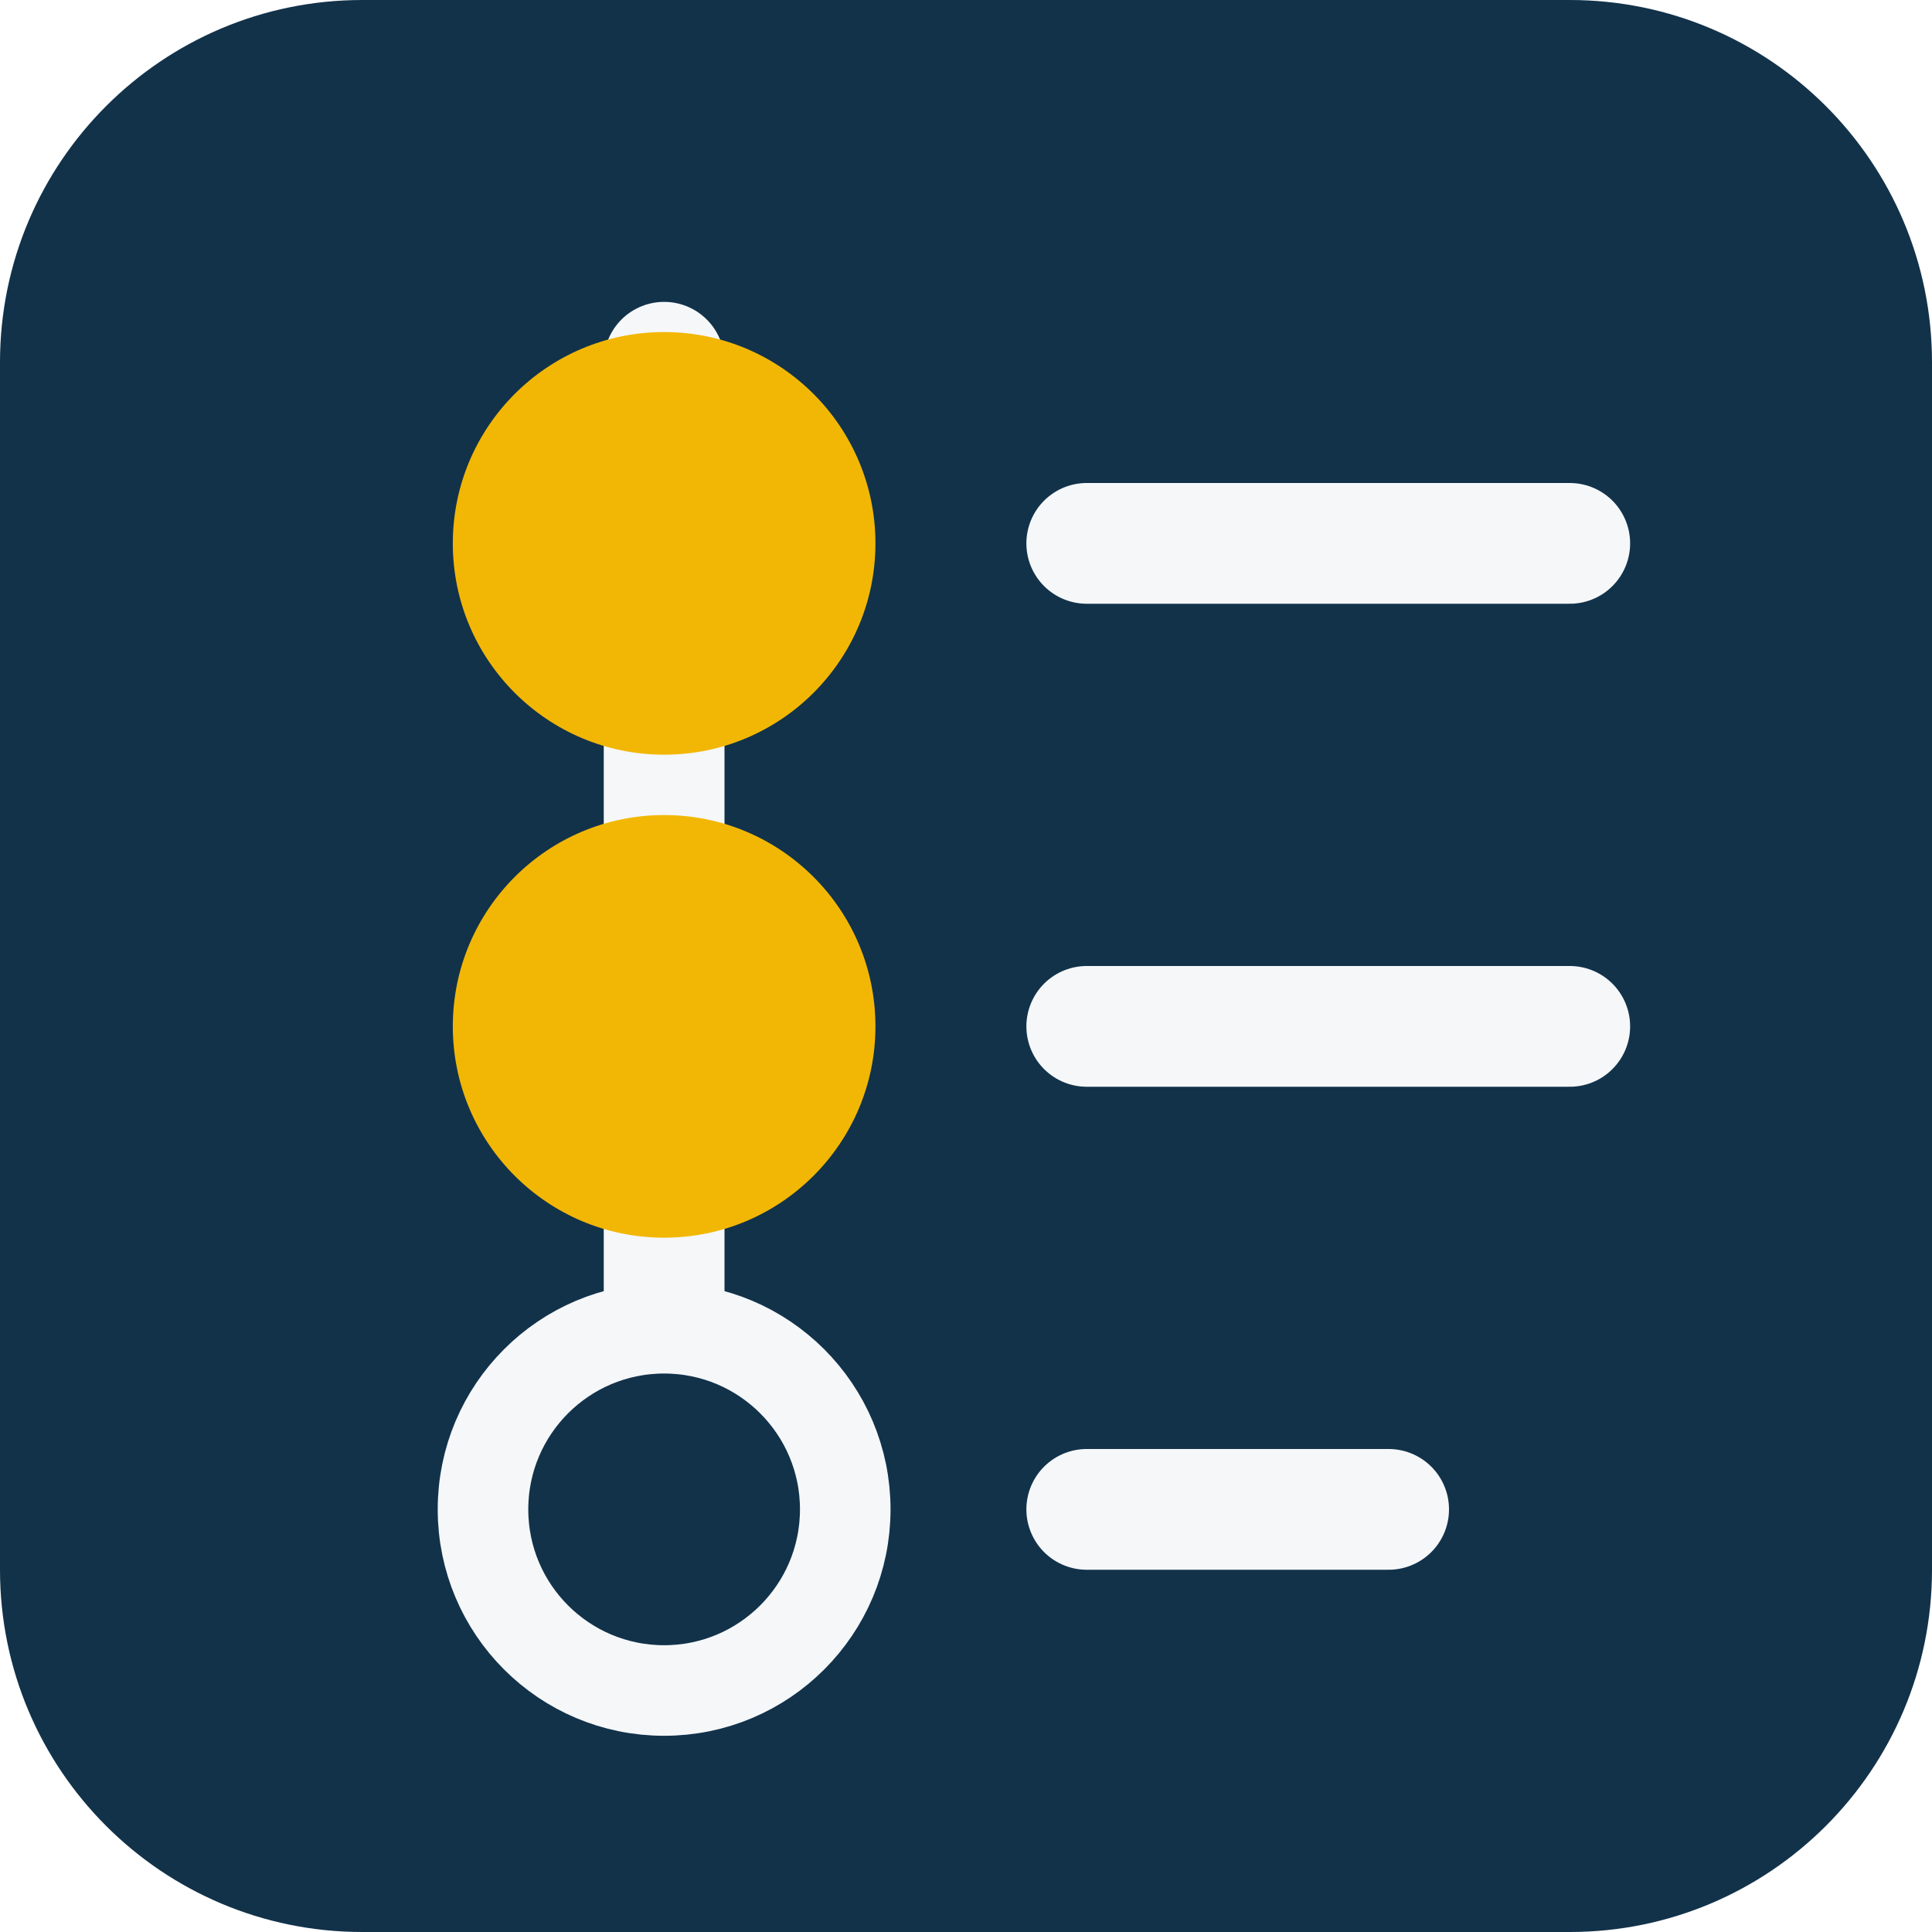
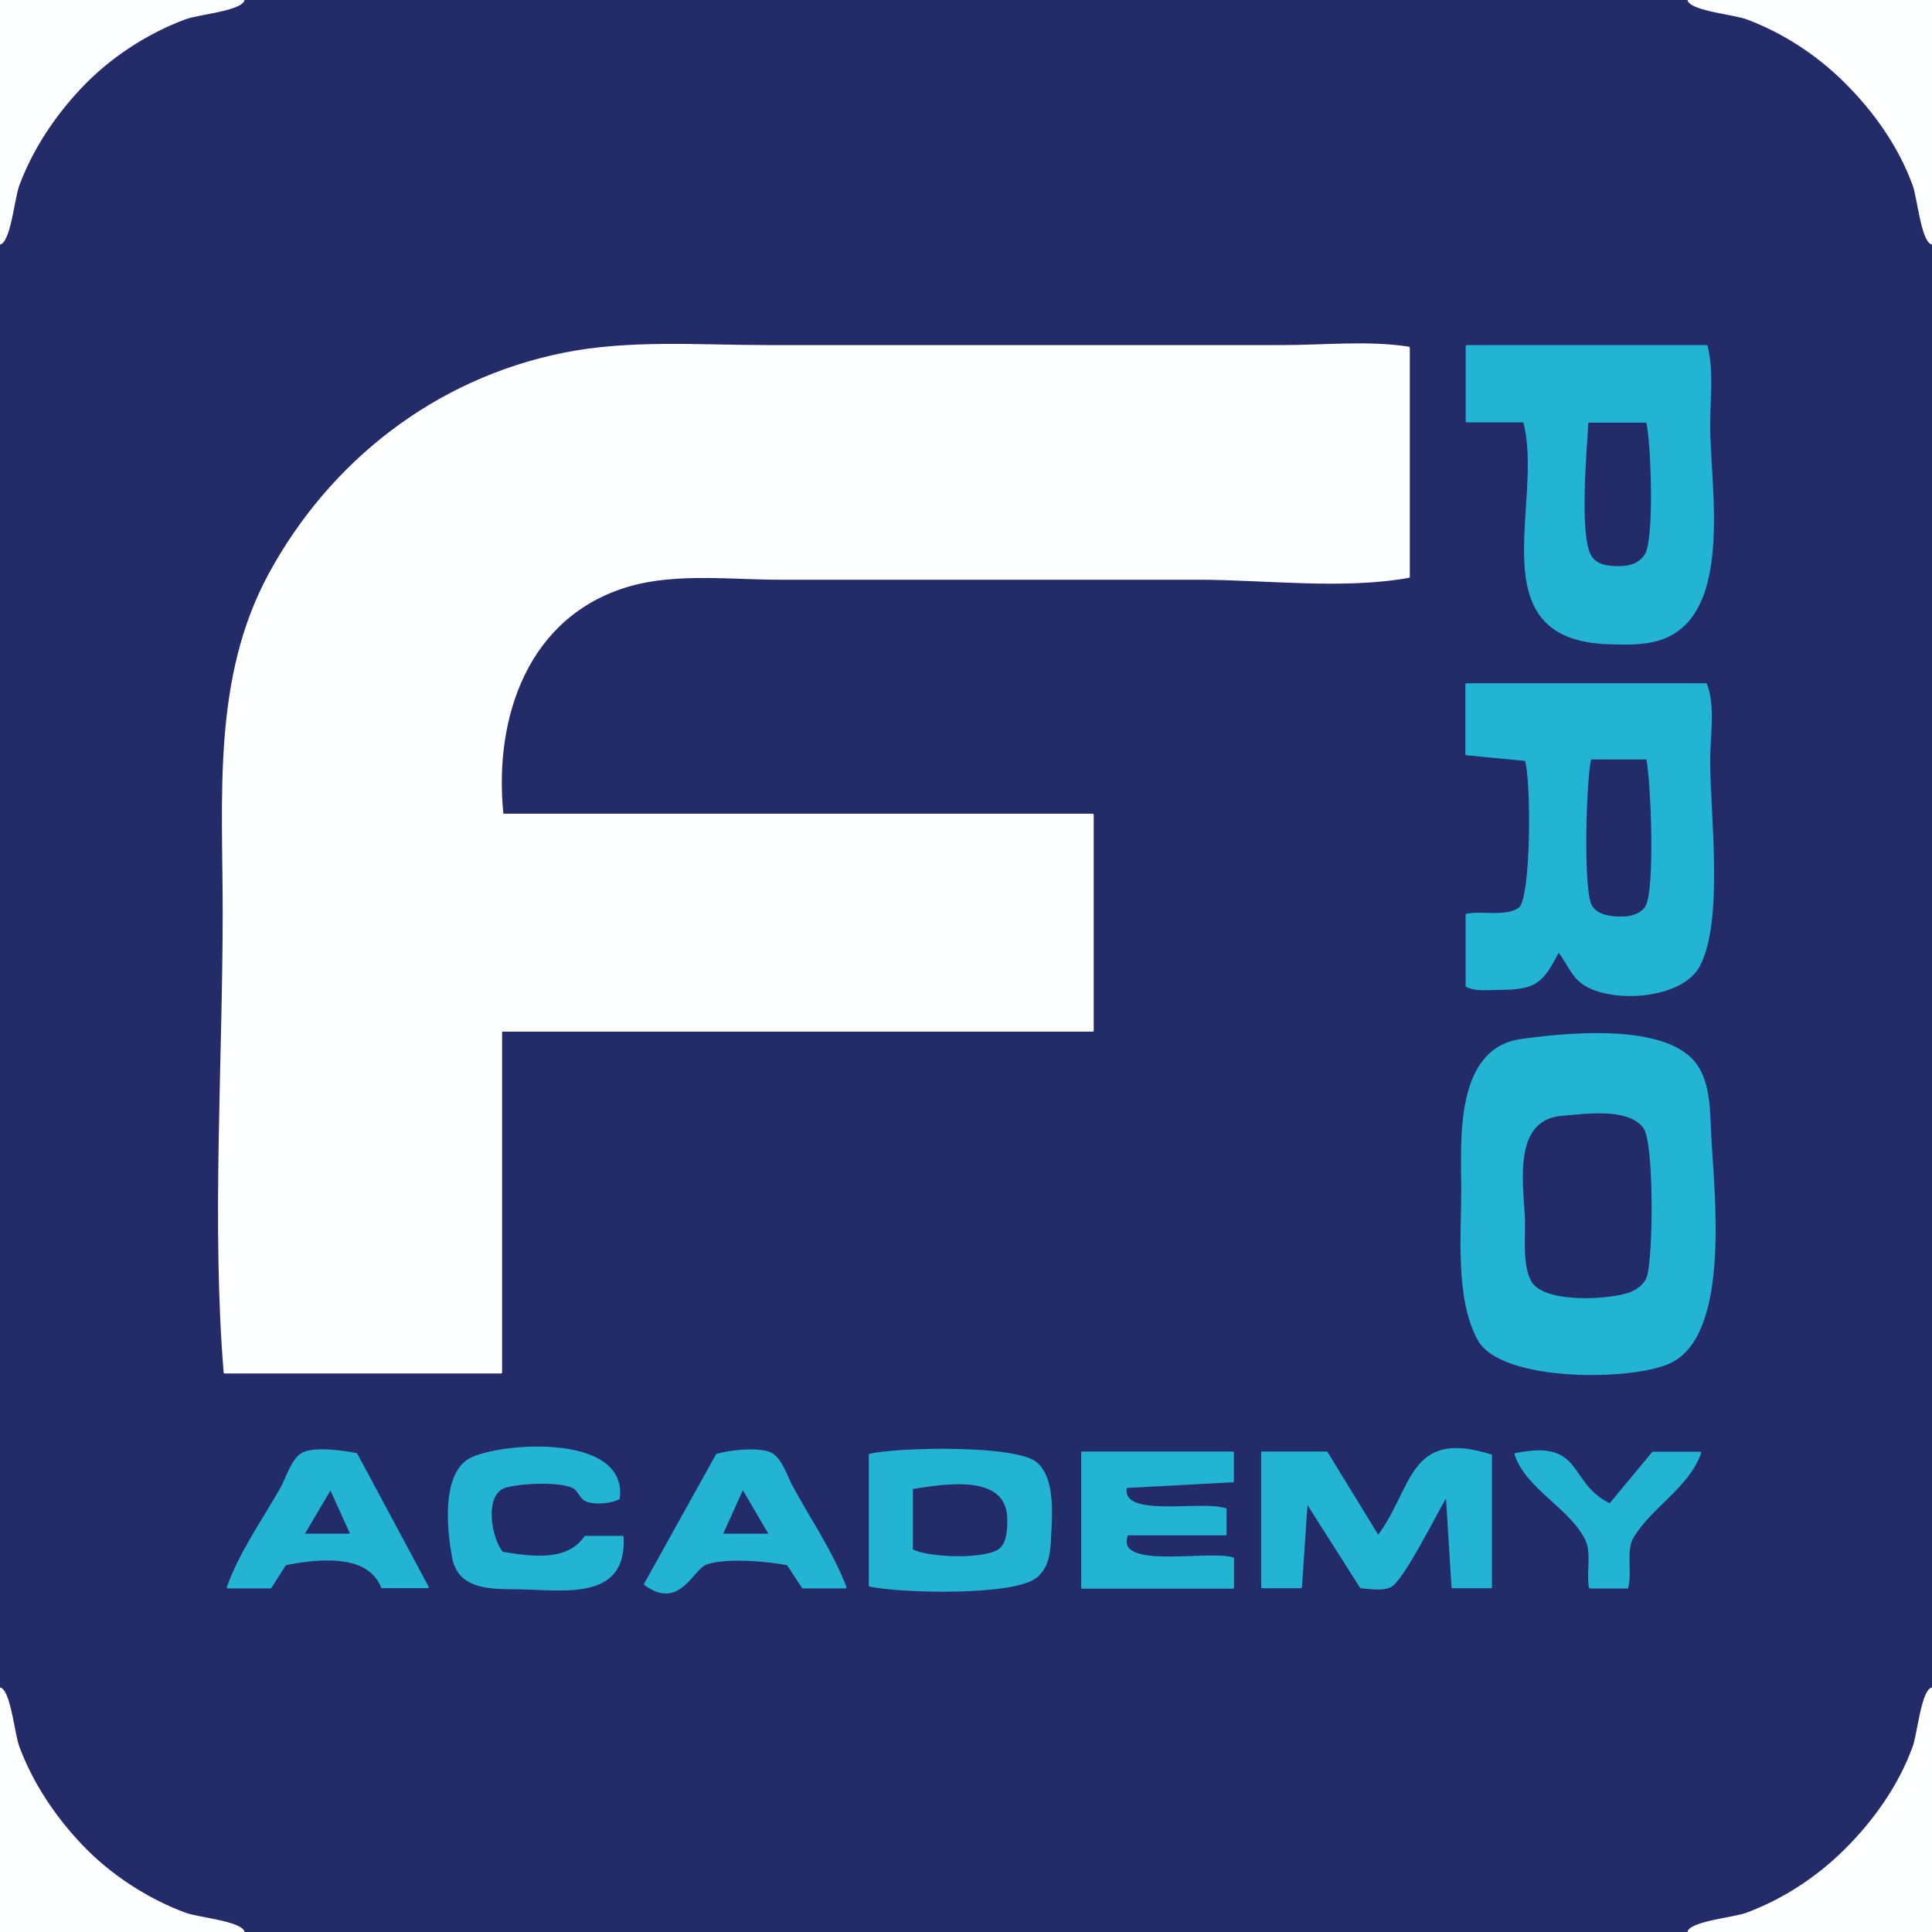
- <svg xmlns="http://www.w3.org/2000/svg" viewBox="0 0 64 64">
-   <rect width="64" height="64" rx="12" fill="#12324A" />
-   <path d="M22 12v40" stroke="#F5F7F9" stroke-width="4" stroke-linecap="round" />
-   <circle cx="22" cy="18" r="7" fill="#F2B705" />
-   <circle cx="22" cy="34" r="7" fill="#F2B705" />
-   <circle cx="22" cy="50" r="6" fill="#12324A" stroke="#F5F7F9" stroke-width="3" />
-   <path d="M36 18h16M36 34h16M36 50h10" stroke="#F5F7F9" stroke-width="4" stroke-linecap="round" />
+ <svg xmlns="http://www.w3.org/2000/svg" viewBox="0 0 225 225" width="225" height="225">
+   <path d="M28.34 0.06C84.45 0.06 140.55 0.06 196.66 0.06C197.21 1.17 201.96 1.58 203.41 2.12C207.61 3.67 211.57 6.25 214.77 9.4C218.24 12.81 221.22 16.98 222.88 21.59C223.4 23.03 223.84 27.8 224.94 28.34C224.94 84.45 224.94 140.55 224.94 196.66C223.84 197.2 223.4 201.97 222.88 203.41C221.22 208.02 218.24 212.19 214.77 215.6C211.57 218.75 207.61 221.33 203.41 222.88C201.96 223.42 197.21 223.83 196.66 224.94C140.55 224.94 84.45 224.94 28.34 224.94C27.79 223.83 23.04 223.42 21.59 222.88C17.07 221.21 12.67 218.33 9.36 214.8C6.28 211.53 3.68 207.64 2.12 203.41C1.59 201.97 1.15 197.2 0.06 196.66C0.06 140.55 0.06 84.45 0.06 28.34C1.15 27.8 1.59 23.03 2.12 21.59C3.68 17.36 6.28 13.47 9.36 10.2C12.67 6.67 17.07 3.79 21.59 2.12C23.04 1.58 27.79 1.17 28.34 0.06ZM164.06 40.5C159.39 39.76 154.24 40.31 149.5 40.31C139.72 40.31 129.94 40.31 120.17 40.31C109.83 40.31 99.5 40.31 89.17 40.31C81.36 40.31 73.18 39.65 65.48 41.24C50.74 44.26 38.53 53.74 31.39 66.9C24.83 79 26.06 92.84 26.06 106.17C26.06 123.44 24.77 142.82 26.17 159.83C36.89 159.83 47.62 159.83 58.35 159.83C58.35 146.56 58.35 133.29 58.35 120.02C81.32 120.02 104.28 120.02 127.25 120.02C127.25 111.64 127.25 103.27 127.25 94.89C104.34 94.89 81.42 94.89 58.51 94.89C57.33 83.57 61.37 71.59 73.31 68.16C78.8 66.59 85.2 67.39 90.83 67.39C107.06 67.39 123.28 67.39 139.5 67.39C147.38 67.39 156.33 68.56 164.06 67.17C164.06 58.28 164.06 49.39 164.06 40.5ZM198.74 40.31C189.43 40.31 180.12 40.31 170.82 40.31C170.82 43.23 170.82 46.15 170.82 49.06C173.04 49.06 175.27 49.06 177.5 49.06C180.04 58.41 172.11 74.3 187.17 74.9C188.9 74.96 190.78 75.02 192.49 74.65C202.03 72.58 199.04 56.95 199.04 49.5C199.04 46.54 199.48 43.18 198.74 40.31ZM184.86 49.1C187.18 49.1 189.51 49.1 191.83 49.1C192.41 51.39 192.79 62.65 191.71 64.54C191.02 65.74 189.8 66.05 188.5 66.06C187.3 66.06 185.8 65.91 185.16 64.69C183.79 62.06 184.69 52.36 184.86 49.1ZM198.67 79.7C189.38 79.7 180.08 79.7 170.78 79.7C170.78 82.41 170.78 85.12 170.78 87.83C173.09 88.06 175.4 88.28 177.7 88.5C178.44 90.56 178.48 104.65 176.97 105.79C175.47 106.92 172.57 106.17 170.81 106.54C170.81 109.31 170.81 112.07 170.81 114.83C171.96 115.36 173.23 115.16 174.5 115.16C178.96 115.16 179.6 114.36 181.5 110.73C182.56 112.04 183.07 113.7 184.55 114.64C187.86 116.75 195.9 116.24 197.88 112.41C200.64 107.08 199.04 94.72 199.04 88.5C199.04 85.83 199.67 82.19 198.67 79.7ZM191.84 88.32C192.39 90.82 192.89 103.62 191.75 105.58C191.3 106.37 190.26 106.77 189.41 106.84C188.08 106.93 186.07 106.83 185.29 105.54C184.21 103.75 184.61 90.63 185.2 88.32C187.41 88.32 189.62 88.32 191.84 88.32ZM177.19 121.12C169.49 122.18 170.29 132.86 170.3 138.5C170.31 143.79 169.59 151.2 172.19 155.98C174.83 160.86 190.05 160.72 194.46 158.65C201.52 155.34 199.48 138.67 199.16 132.1C199.01 129.21 199.12 125.48 196.88 123.29C192.84 119.35 182.28 120.42 177.19 121.12ZM181.93 129.82C184.64 129.61 189.7 128.82 191.51 131.32C192.78 133.06 192.67 146.52 191.9 148.76C191.6 149.63 190.64 150.34 189.79 150.64C187.41 151.5 179.69 151.97 178.22 149.27C177.07 147.16 177.6 143.8 177.45 141.5C177.17 137.09 176.27 130.27 181.93 129.82ZM41.5 169.35C39.97 169.04 36.84 168.61 35.39 169.22C34.08 169.78 33.43 172.15 32.79 173.29C30.66 177.05 27.99 180.78 26.54 184.86C28.19 184.86 29.85 184.86 31.5 184.86C32.07 183.96 32.65 183.06 33.22 182.17C37.08 181.4 42.91 180.78 44.5 184.83C46.27 184.83 48.04 184.83 49.8 184.83C47.04 179.67 44.27 174.51 41.5 169.35ZM72.05 174.5C73.07 166.68 56.93 168.2 54.35 170.19C51.55 172.35 52.22 178.41 52.79 181.43C53.5 185.17 57.53 184.92 60.5 184.97C65.83 185.06 72.89 186.31 72.5 178.99C71.06 178.99 69.61 178.99 68.17 178.99C66.13 181.99 61.95 181.42 58.5 180.84C57.11 179.29 56.14 173.9 58.9 173.12C60.66 172.63 65.03 172.41 66.7 173.16C67.43 173.48 67.59 174.5 68.38 174.78C69.38 175.14 71.15 174.97 72.05 174.5ZM98.46 184.86C96.87 180.71 94.26 176.93 92.15 173.03C91.57 171.93 90.88 169.7 89.62 169.22C88.12 168.65 85.02 168.99 83.5 169.43C80.71 174.45 77.91 179.48 75.12 184.5C79.15 187.44 80.59 182.67 82.24 182.09C84.57 181.28 89.34 181.7 91.74 182.17C92.32 183.06 92.91 183.96 93.5 184.86C95.15 184.86 96.81 184.86 98.46 184.86ZM101.31 184.65C104.74 185.41 118.21 185.8 120.74 183.57C122.22 182.27 122.22 180.34 122.31 178.5C122.43 176.11 122.69 172.21 120.72 170.44C118.38 168.34 104.44 168.68 101.31 169.43C101.31 174.51 101.31 179.58 101.31 184.65ZM143.57 169.17C137.73 169.17 131.88 169.17 126.04 169.17C126.04 174.41 126.04 179.65 126.04 184.89C131.89 184.89 137.74 184.89 143.59 184.89C143.59 183.76 143.59 182.63 143.59 181.5C140.71 180.58 129.53 183.08 131.27 178.68C135.09 178.68 138.91 178.68 142.72 178.68C142.72 177.71 142.72 176.74 142.72 175.77C139.86 174.8 130.29 177.03 131.13 173.17C135.27 172.94 139.42 172.72 143.57 172.5C143.57 171.39 143.57 170.28 143.57 169.17ZM154.5 169.17C152 169.17 149.5 169.17 147 169.17C147 174.4 147 179.62 147 184.84C148.5 184.84 150 184.84 151.5 184.84C151.72 181.53 151.94 178.21 152.17 174.89C154.28 178.21 156.39 181.53 158.5 184.85C159.51 184.91 160.96 185.19 161.9 184.74C163.39 184.03 167.33 175.96 168.5 174.1C168.72 177.68 168.94 181.26 169.17 184.84C170.65 184.84 172.14 184.84 173.63 184.84C173.63 179.73 173.63 174.61 173.63 169.5C164.05 166.5 164.72 173.33 160.5 178.96C158.5 175.7 156.5 172.44 154.5 169.17ZM187.5 175.22C182.37 172.78 184.49 167.72 176.5 169.35C177.77 173.31 183.03 175.62 184.78 179.38C185.47 180.87 184.86 183.24 185.17 184.87C186.61 184.87 188.06 184.87 189.5 184.87C189.99 183.09 189.18 180.59 190.15 178.98C192.24 175.49 196.67 173.08 197.99 169.19C196.16 169.19 194.33 169.19 192.5 169.19C190.83 171.2 189.17 173.21 187.5 175.22ZM106.19 180.51C106.19 178.11 106.19 175.7 106.19 173.3C110.1 172.68 117.32 171.47 117.43 176.83C117.45 177.94 117.42 179.57 116.54 180.38C114.97 181.82 107.88 181.52 106.19 180.51ZM38.5 173.31C39.32 175.11 40.14 176.92 40.95 178.73C39.07 178.73 37.18 178.73 35.3 178.73C36.37 176.92 37.43 175.11 38.5 173.31ZM86.5 173.28C87.57 175.1 88.63 176.92 89.7 178.74C87.81 178.74 85.92 178.74 84.03 178.74C84.85 176.92 85.68 175.1 86.5 173.28Z" fill="#242b69" fill-rule="evenodd" stroke="#242b69" stroke-width="0.25" stroke-linejoin="round" />
+   <path d="M0.08 0.08C9.5 0.07 18.92 0.06 28.34 0.06C27.79 1.17 23.04 1.58 21.59 2.12C17.07 3.79 12.67 6.67 9.36 10.2C6.28 13.47 3.68 17.36 2.12 21.59C1.59 23.03 1.15 27.8 0.06 28.34C0.06 18.92 0.07 9.5 0.08 0.08ZM196.66 0.06C206.08 0.06 215.5 0.07 224.92 0.08C224.93 9.5 224.94 18.92 224.94 28.34C223.84 27.8 223.4 23.03 222.88 21.59C221.22 16.98 218.24 12.81 214.77 9.4C211.57 6.25 207.61 3.67 203.41 2.12C201.96 1.58 197.21 1.17 196.66 0.06ZM164.06 40.5C164.06 49.39 164.06 58.28 164.06 67.17C156.33 68.56 147.38 67.39 139.5 67.39C123.28 67.39 107.06 67.39 90.83 67.39C85.2 67.39 78.8 66.59 73.31 68.16C61.37 71.59 57.33 83.57 58.51 94.89C81.42 94.89 104.34 94.89 127.25 94.89C127.25 103.27 127.25 111.64 127.25 120.02C104.28 120.02 81.32 120.02 58.35 120.02C58.35 133.29 58.35 146.56 58.35 159.83C47.62 159.83 36.89 159.83 26.17 159.83C24.77 142.82 26.06 123.44 26.06 106.17C26.06 92.84 24.83 79 31.39 66.9C38.53 53.74 50.74 44.26 65.48 41.24C73.18 39.65 81.36 40.31 89.17 40.31C99.5 40.31 109.83 40.31 120.17 40.31C129.94 40.31 139.72 40.31 149.5 40.31C154.24 40.31 159.39 39.76 164.06 40.5ZM0.06 196.66C1.15 197.2 1.59 201.97 2.12 203.41C3.68 207.64 6.28 211.53 9.36 214.8C12.67 218.33 17.07 221.21 21.59 222.88C23.04 223.42 27.79 223.83 28.34 224.94C18.92 224.94 9.5 224.93 0.08 224.92C0.07 215.5 0.06 206.08 0.06 196.66ZM224.94 196.66C224.94 206.08 224.93 215.5 224.92 224.92C215.5 224.93 206.08 224.94 196.66 224.94C197.21 223.83 201.96 223.42 203.41 222.88C207.61 221.33 211.57 218.75 214.77 215.6C218.24 212.19 221.22 208.02 222.88 203.41C223.4 201.97 223.84 197.2 224.94 196.66Z" fill="#feffff" fill-rule="evenodd" stroke="#feffff" stroke-width="0.25" stroke-linejoin="round" />
+   <path d="M198.74 40.31C199.48 43.18 199.04 46.54 199.04 49.5C199.04 56.95 202.03 72.58 192.49 74.65C190.78 75.02 188.9 74.96 187.17 74.9C172.11 74.3 180.04 58.41 177.5 49.06C175.27 49.06 173.04 49.06 170.82 49.06C170.82 46.15 170.82 43.23 170.82 40.31C180.12 40.31 189.43 40.31 198.74 40.31ZM184.86 49.1C184.69 52.36 183.79 62.06 185.16 64.69C185.8 65.91 187.3 66.06 188.5 66.06C189.8 66.05 191.02 65.74 191.71 64.54C192.79 62.65 192.41 51.39 191.83 49.1C189.51 49.1 187.18 49.1 184.86 49.1ZM198.67 79.7C199.67 82.19 199.04 85.83 199.04 88.5C199.04 94.72 200.64 107.08 197.88 112.41C195.9 116.24 187.86 116.75 184.55 114.64C183.07 113.7 182.56 112.04 181.5 110.73C179.6 114.36 178.96 115.16 174.5 115.16C173.23 115.16 171.96 115.36 170.81 114.83C170.81 112.07 170.81 109.31 170.81 106.54C172.57 106.17 175.47 106.92 176.97 105.79C178.48 104.65 178.44 90.56 177.7 88.5C175.4 88.28 173.09 88.06 170.78 87.83C170.78 85.12 170.78 82.41 170.78 79.7C180.08 79.7 189.38 79.7 198.67 79.7ZM191.84 88.32C189.62 88.32 187.41 88.32 185.2 88.32C184.61 90.63 184.21 103.75 185.29 105.54C186.07 106.83 188.08 106.93 189.41 106.84C190.26 106.77 191.3 106.37 191.75 105.58C192.89 103.62 192.39 90.82 191.84 88.32ZM177.19 121.12C182.28 120.42 192.84 119.35 196.88 123.29C199.12 125.48 199.01 129.21 199.16 132.1C199.48 138.67 201.52 155.34 194.46 158.65C190.05 160.72 174.83 160.86 172.19 155.98C169.59 151.2 170.31 143.79 170.3 138.5C170.29 132.86 169.49 122.18 177.19 121.12ZM181.93 129.82C176.27 130.27 177.17 137.09 177.45 141.5C177.6 143.8 177.07 147.16 178.22 149.27C179.69 151.97 187.41 151.5 189.79 150.64C190.64 150.34 191.6 149.63 191.9 148.76C192.67 146.52 192.78 133.06 191.51 131.32C189.7 128.82 184.64 129.61 181.93 129.82ZM41.5 169.35C44.27 174.51 47.04 179.67 49.8 184.83C48.04 184.83 46.27 184.83 44.5 184.83C42.91 180.78 37.08 181.4 33.22 182.17C32.65 183.06 32.07 183.96 31.5 184.86C29.85 184.86 28.19 184.86 26.54 184.86C27.99 180.78 30.66 177.05 32.79 173.29C33.43 172.15 34.08 169.78 35.39 169.22C36.84 168.61 39.97 169.04 41.5 169.35ZM72.05 174.5C71.15 174.97 69.38 175.14 68.38 174.78C67.59 174.5 67.43 173.48 66.7 173.16C65.03 172.41 60.66 172.63 58.9 173.12C56.14 173.9 57.11 179.29 58.5 180.84C61.95 181.42 66.13 181.99 68.17 178.99C69.61 178.99 71.06 178.99 72.5 178.99C72.89 186.31 65.83 185.06 60.5 184.97C57.53 184.92 53.5 185.17 52.79 181.43C52.22 178.41 51.55 172.35 54.35 170.19C56.93 168.2 73.07 166.68 72.05 174.5ZM98.46 184.86C96.81 184.86 95.15 184.86 93.5 184.86C92.91 183.96 92.32 183.06 91.74 182.17C89.34 181.7 84.57 181.28 82.24 182.09C80.59 182.67 79.15 187.44 75.12 184.5C77.91 179.48 80.71 174.45 83.5 169.43C85.02 168.99 88.12 168.65 89.62 169.22C90.88 169.7 91.57 171.93 92.15 173.03C94.26 176.93 96.87 180.71 98.46 184.86ZM101.31 184.65C101.31 179.58 101.31 174.51 101.31 169.43C104.44 168.68 118.38 168.34 120.72 170.44C122.69 172.21 122.43 176.11 122.31 178.5C122.22 180.34 122.22 182.27 120.74 183.57C118.21 185.8 104.74 185.41 101.31 184.65ZM143.57 169.17C143.57 170.28 143.57 171.39 143.57 172.5C139.42 172.72 135.27 172.94 131.13 173.17C130.29 177.03 139.86 174.8 142.72 175.77C142.72 176.74 142.72 177.71 142.72 178.68C138.91 178.68 135.09 178.68 131.27 178.68C129.53 183.08 140.71 180.58 143.59 181.5C143.59 182.63 143.59 183.76 143.59 184.89C137.74 184.89 131.89 184.89 126.04 184.89C126.04 179.65 126.04 174.41 126.04 169.17C131.88 169.17 137.73 169.17 143.57 169.17ZM154.5 169.17C156.5 172.44 158.5 175.7 160.5 178.96C164.72 173.33 164.05 166.5 173.63 169.5C173.63 174.61 173.63 179.73 173.63 184.84C172.14 184.84 170.65 184.84 169.17 184.84C168.94 181.26 168.72 177.68 168.5 174.1C167.33 175.96 163.39 184.03 161.9 184.74C160.96 185.19 159.51 184.91 158.5 184.85C156.39 181.53 154.28 178.21 152.17 174.89C151.94 178.21 151.72 181.53 151.5 184.84C150 184.84 148.5 184.84 147 184.84C147 179.62 147 174.4 147 169.17C149.5 169.17 152 169.17 154.5 169.17ZM187.5 175.22C189.17 173.21 190.83 171.2 192.5 169.19C194.33 169.19 196.16 169.19 197.99 169.19C196.67 173.08 192.24 175.49 190.15 178.98C189.18 180.59 189.99 183.09 189.5 184.87C188.06 184.87 186.61 184.87 185.17 184.87C184.86 183.24 185.47 180.87 184.78 179.38C183.03 175.62 177.77 173.31 176.5 169.35C184.49 167.72 182.37 172.78 187.5 175.22ZM106.19 180.51C107.88 181.52 114.97 181.82 116.54 180.38C117.42 179.57 117.45 177.94 117.43 176.83C117.32 171.47 110.1 172.68 106.19 173.3C106.19 175.7 106.19 178.11 106.19 180.51ZM38.5 173.31C37.43 175.11 36.37 176.92 35.3 178.73C37.18 178.73 39.07 178.73 40.95 178.73C40.14 176.92 39.32 175.11 38.5 173.31ZM86.5 173.28C85.68 175.1 84.85 176.92 84.03 178.74C85.92 178.74 87.81 178.74 89.7 178.74C88.63 176.92 87.57 175.1 86.5 173.28Z" fill="#24b4d3" fill-rule="evenodd" stroke="#24b4d3" stroke-width="0.25" stroke-linejoin="round" />
</svg>
